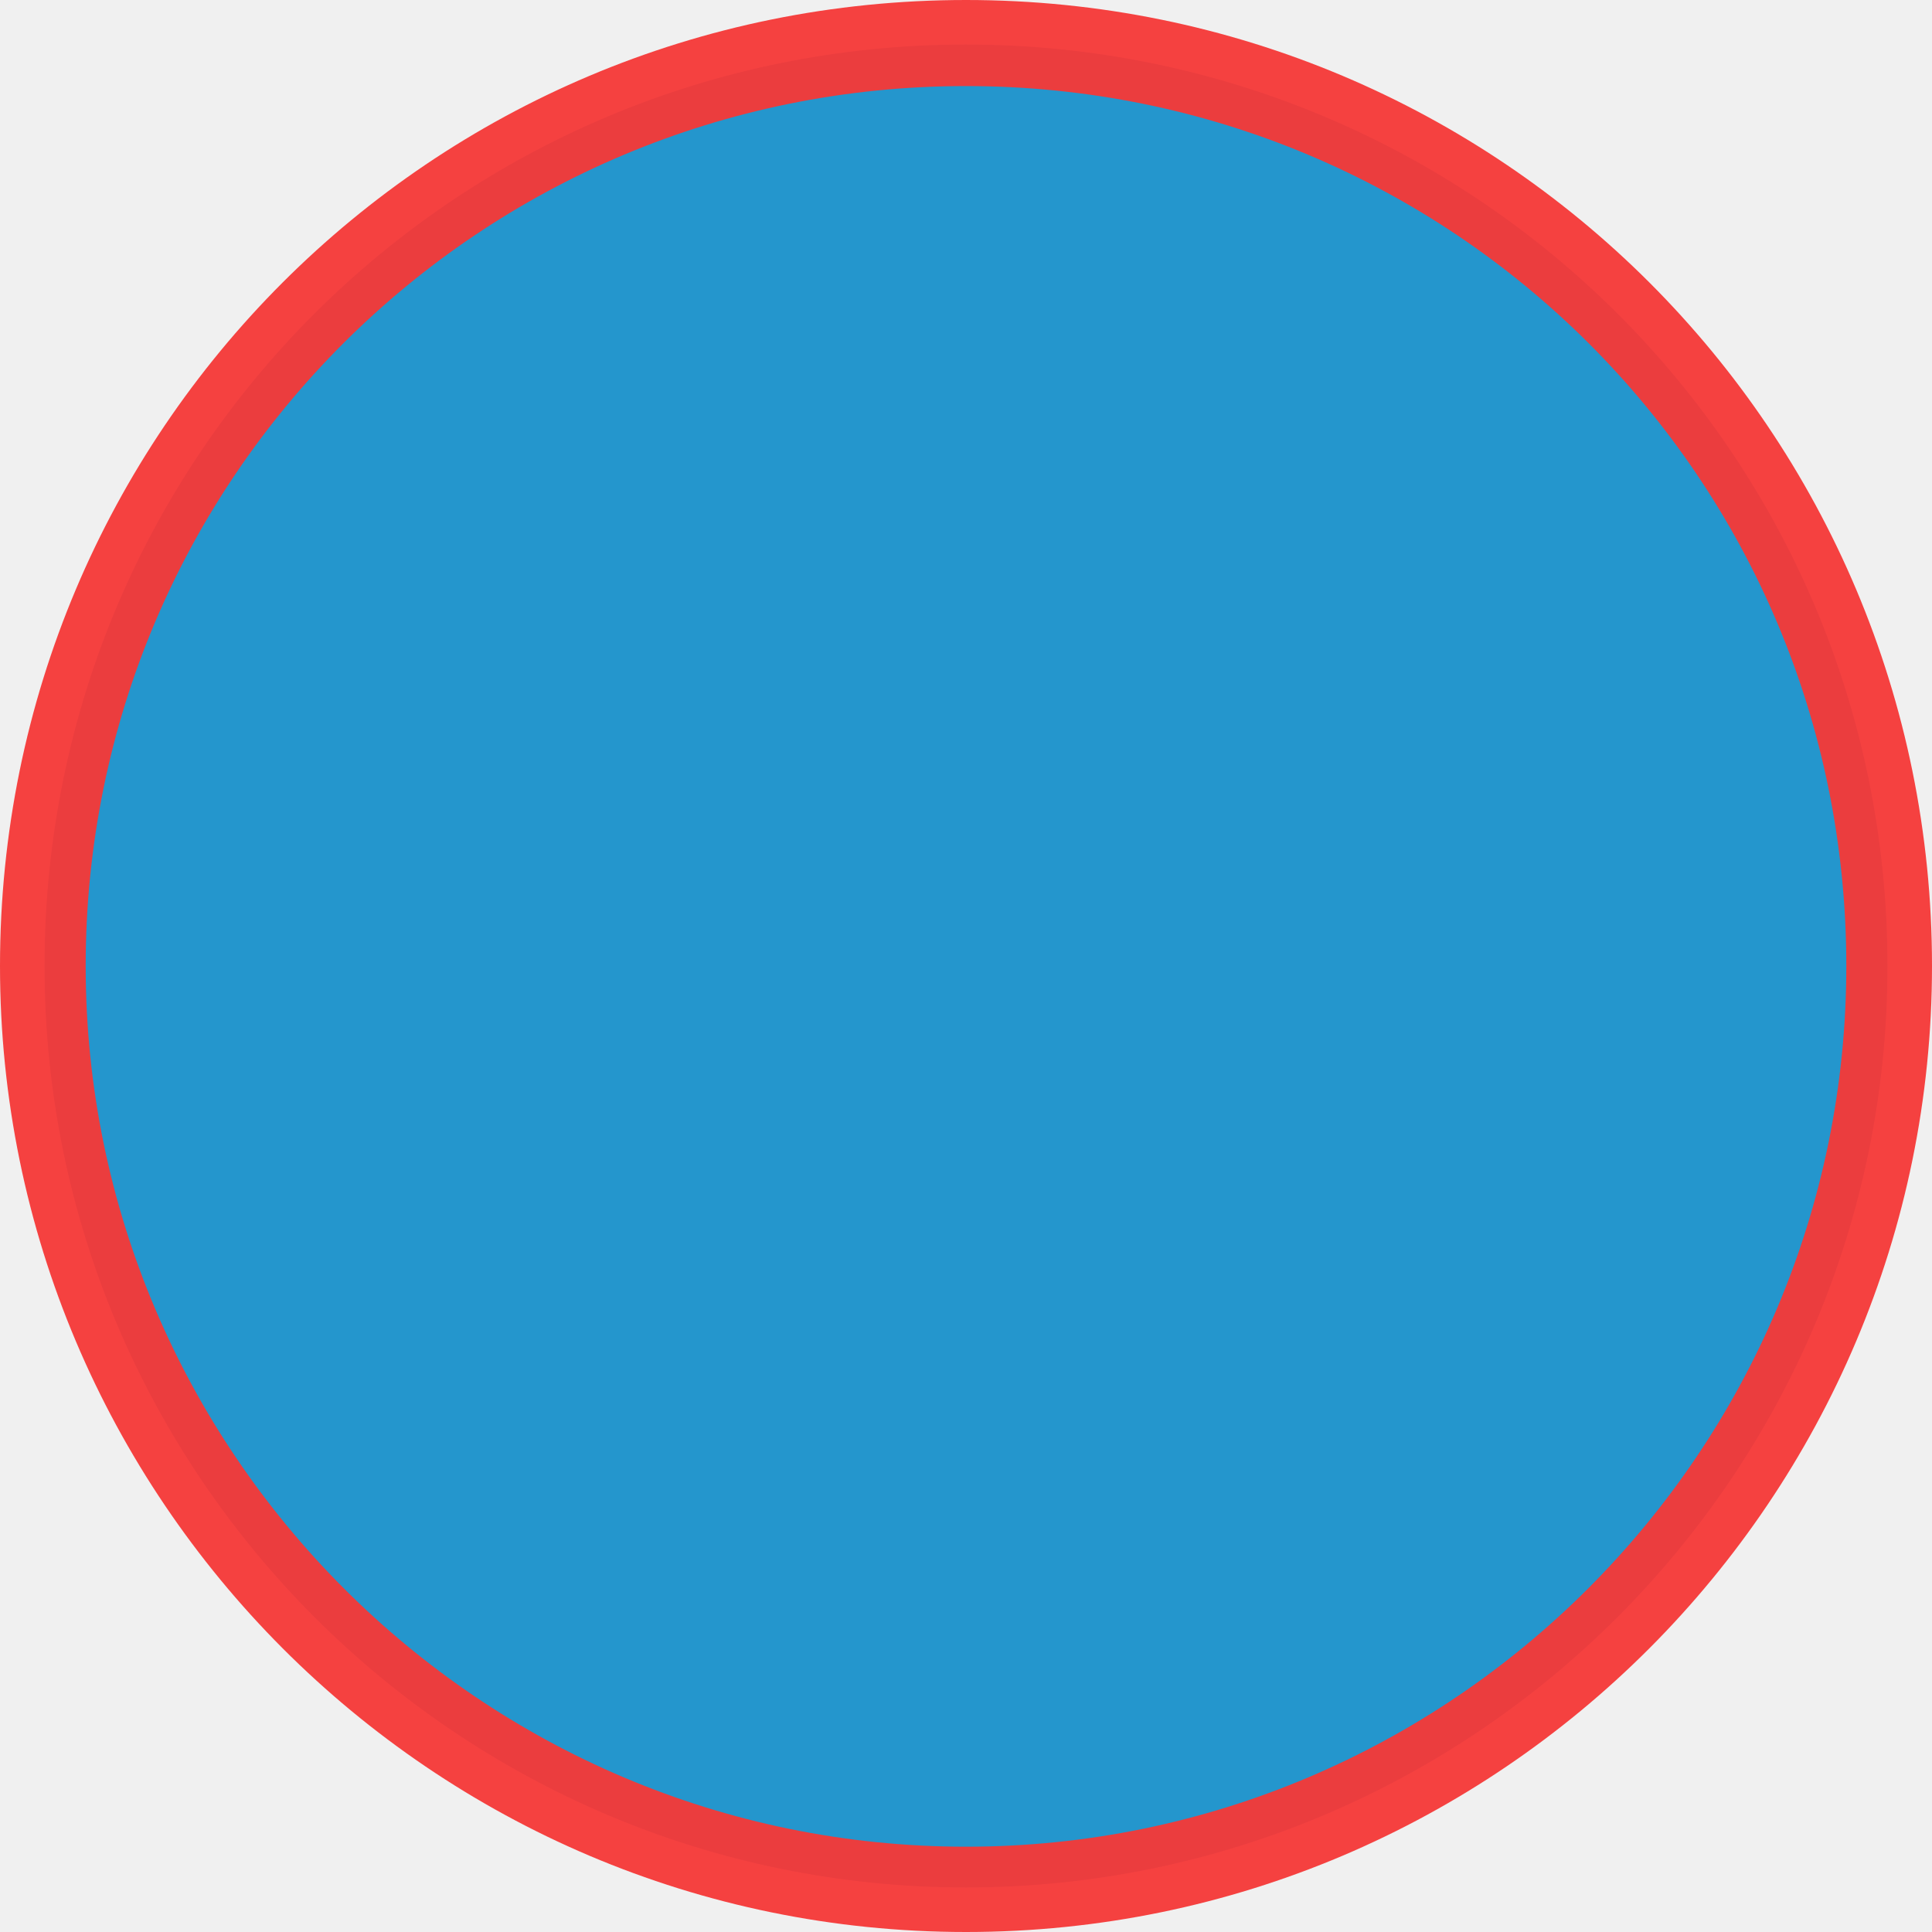
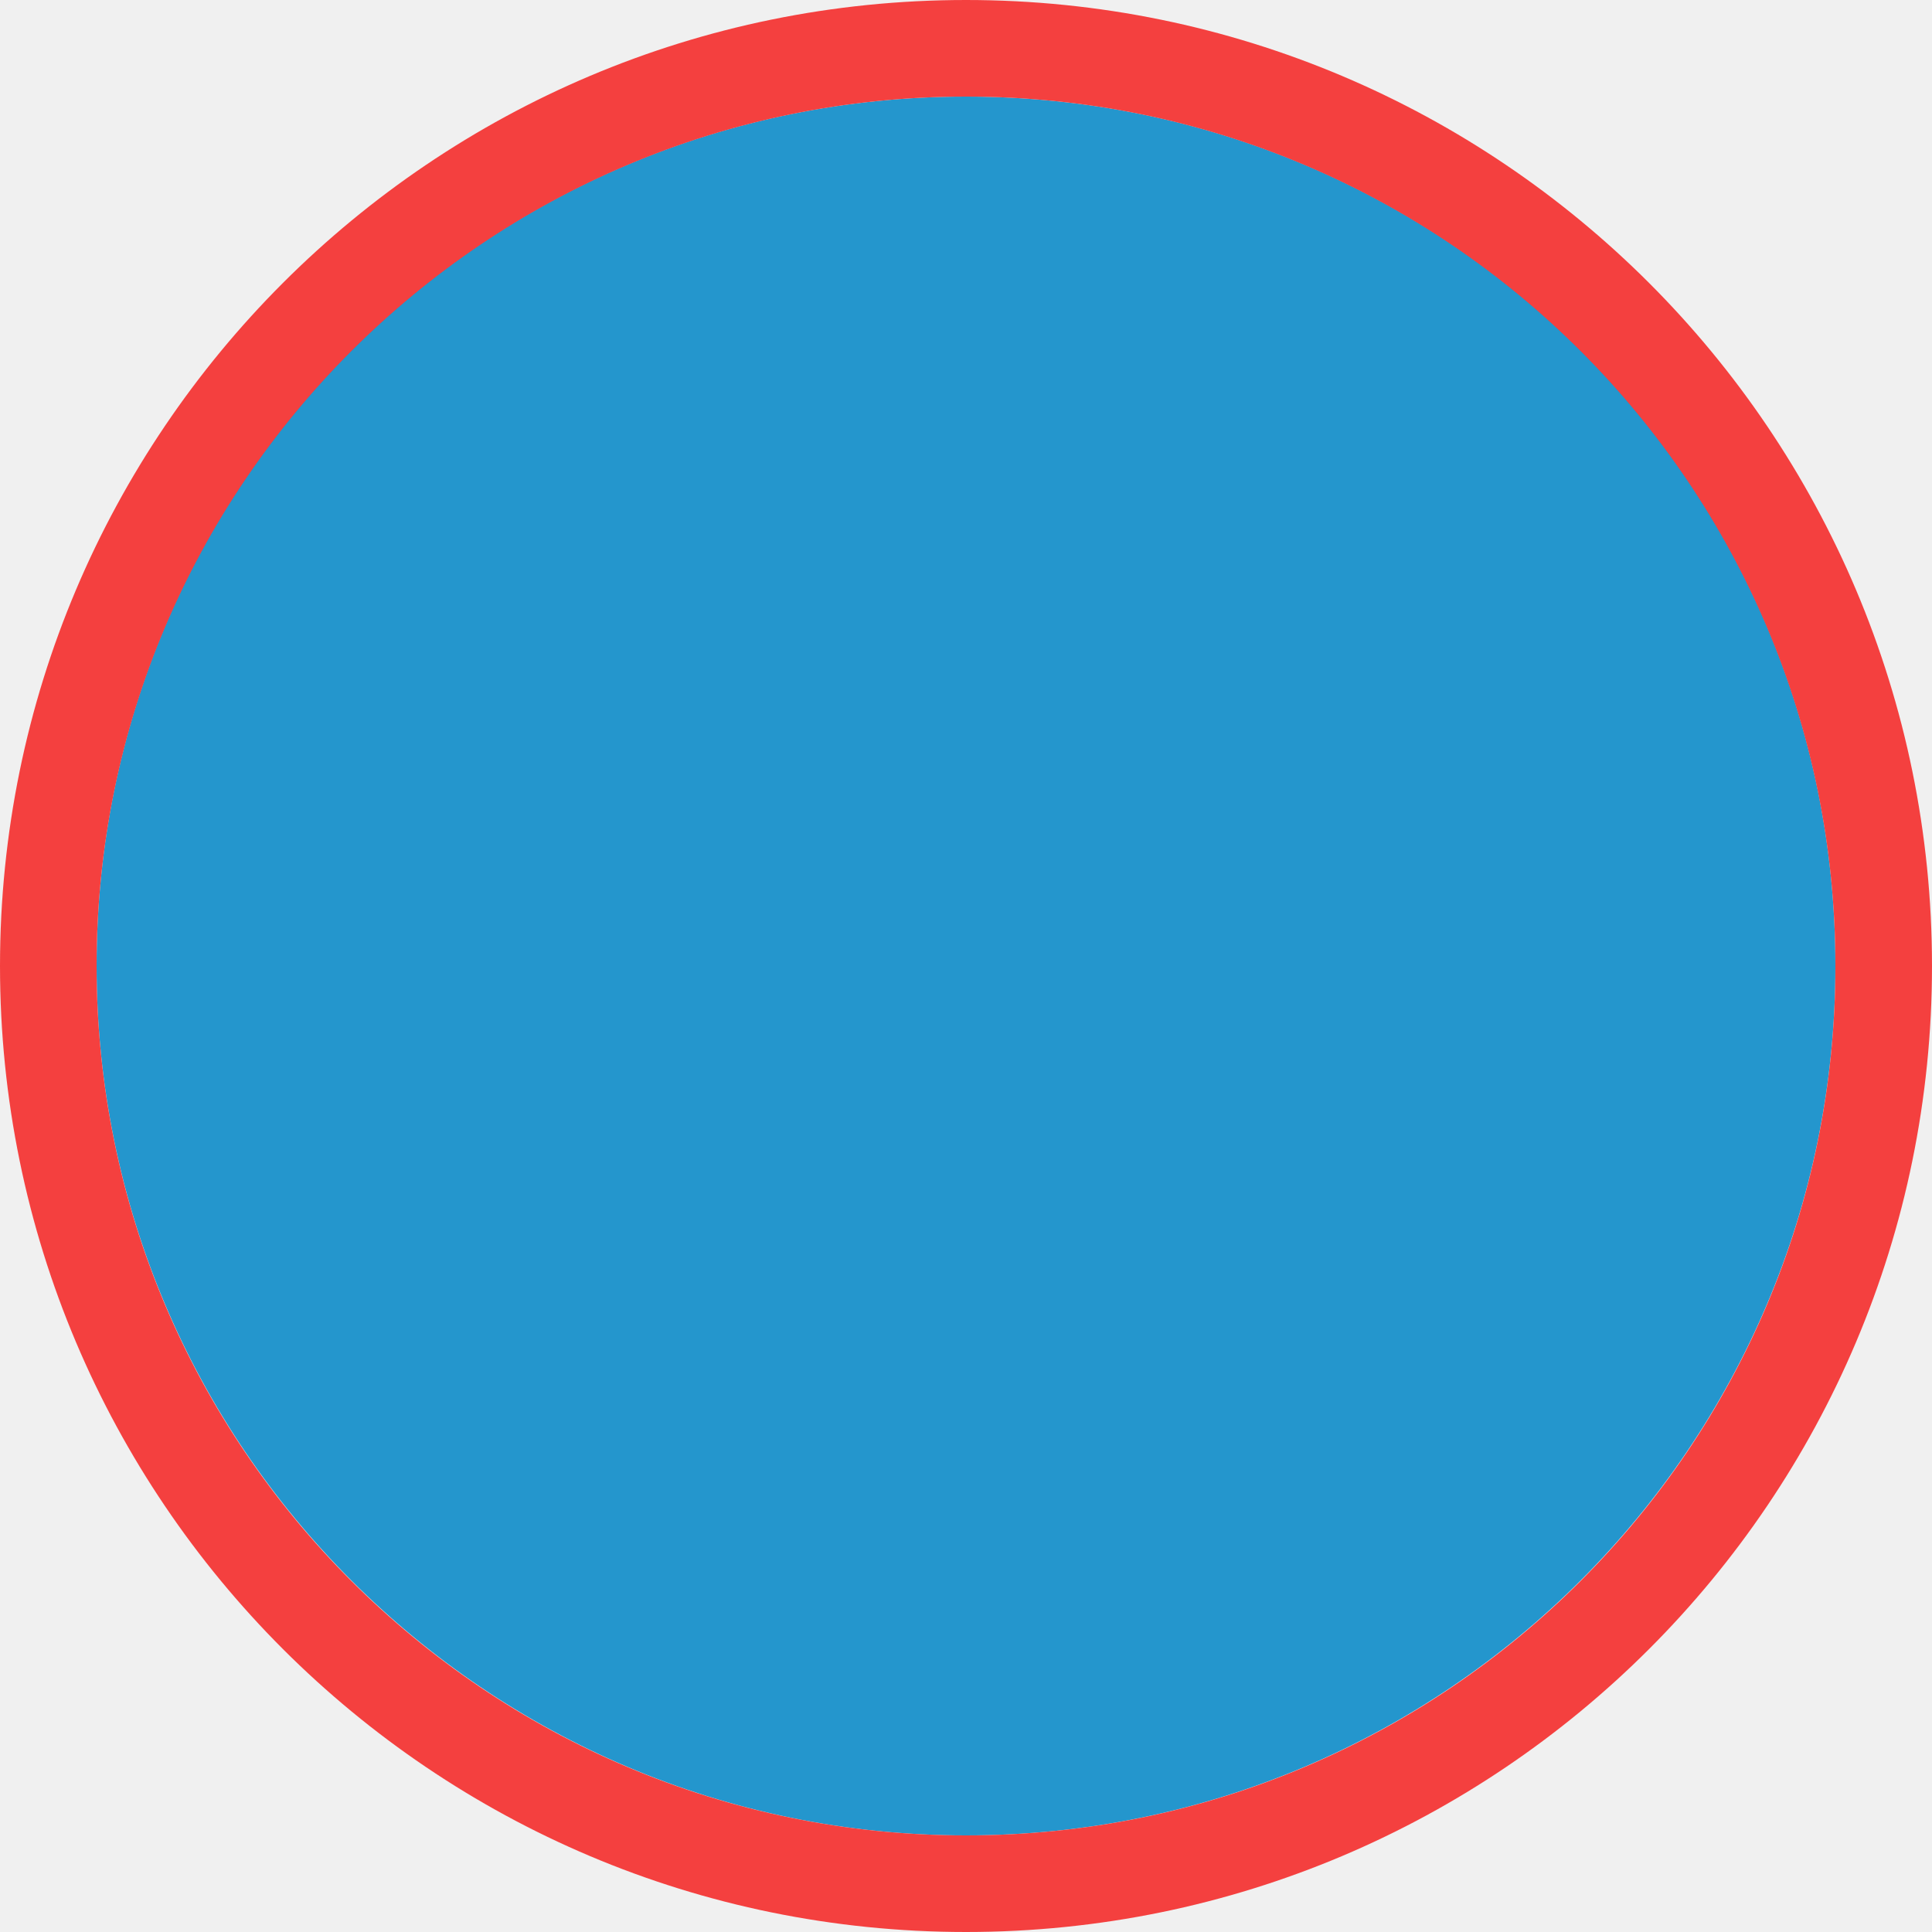
<svg xmlns="http://www.w3.org/2000/svg" width="20" height="20" viewBox="0 0 20 20" fill="none">
  <g clip-path="url(#clip0)">
-     <path opacity="0.849" d="M9.999 0.461C15.26 0.461 19.539 4.702 19.539 10C19.539 15.263 15.26 19.539 9.999 19.539C4.74 19.539 0.461 15.263 0.461 10C0.461 4.702 4.74 0.461 9.999 0.461V0.461Z" fill="#0086C7" />
-     <path opacity="0.949" d="M10 0C4.467 0 0 4.467 0 10C0 15.5 4.467 20 10 20C15.534 20 20 15.5 20 10C20 4.467 15.534 0 10 0V0ZM10 0.891C15.026 0.891 19.113 4.942 19.113 10C19.113 15.025 15.026 19.117 10 19.117C4.976 19.117 0.887 15.025 0.887 10C0.887 4.942 4.976 0.891 10 0.891V0.891Z" fill="#F53837" />
+     <path opacity="0.849" d="M9.999 1C14.963 1 19 5.002 19 10C19 14.966 14.963 19 9.999 19C5.037 19 1 14.966 1 10C1 5.002 5.037 1 9.999 1Z" fill="#0086C7" />
+     <path opacity="0.95" fill-rule="evenodd" clip-rule="evenodd" d="M10 19C14.971 19 19 14.971 19 10C19 5.029 14.971 1 10 1C5.029 1 1 5.029 1 10C1 14.971 5.029 19 10 19ZM10 20C15.523 20 20 15.523 20 10C20 4.477 15.523 0 10 0C4.477 0 0 4.477 0 10C0 15.523 4.477 20 10 20Z" fill="#F53837" />
  </g>
  <defs>
    <clipPath id="clip0">
      <path d="M0 0H20V20H0V0Z" fill="white" />
    </clipPath>
  </defs>
</svg>
